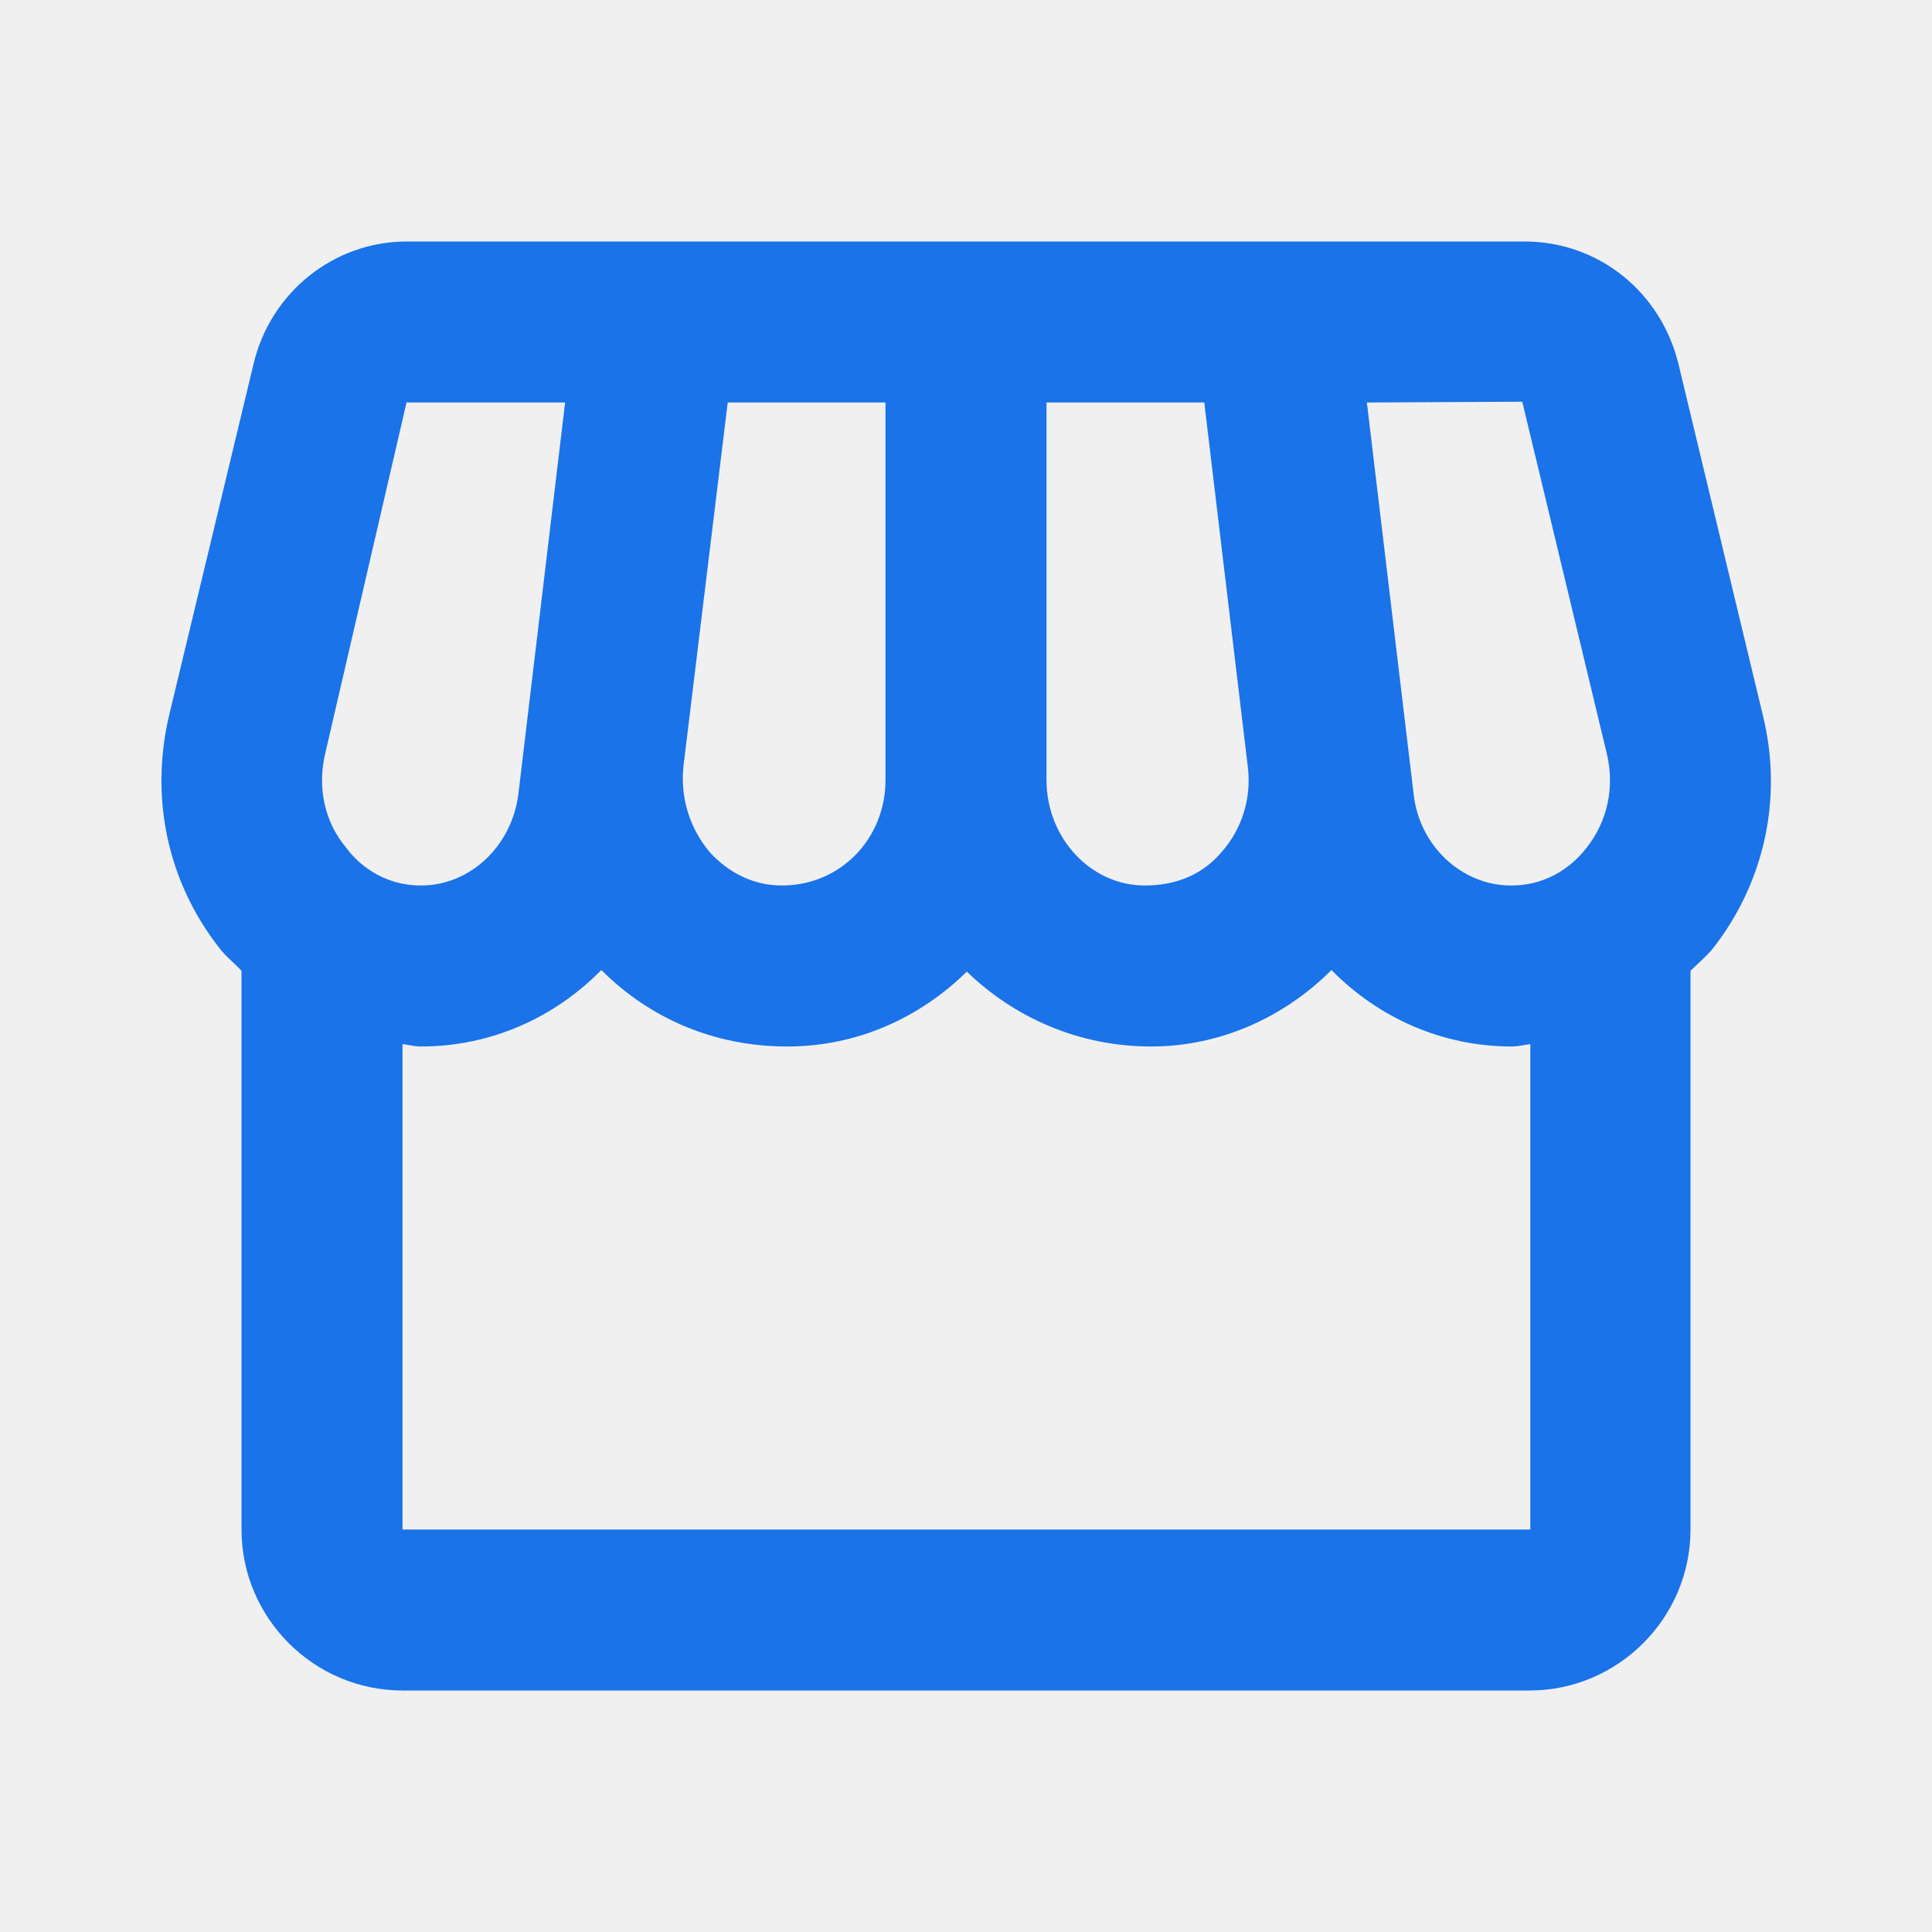
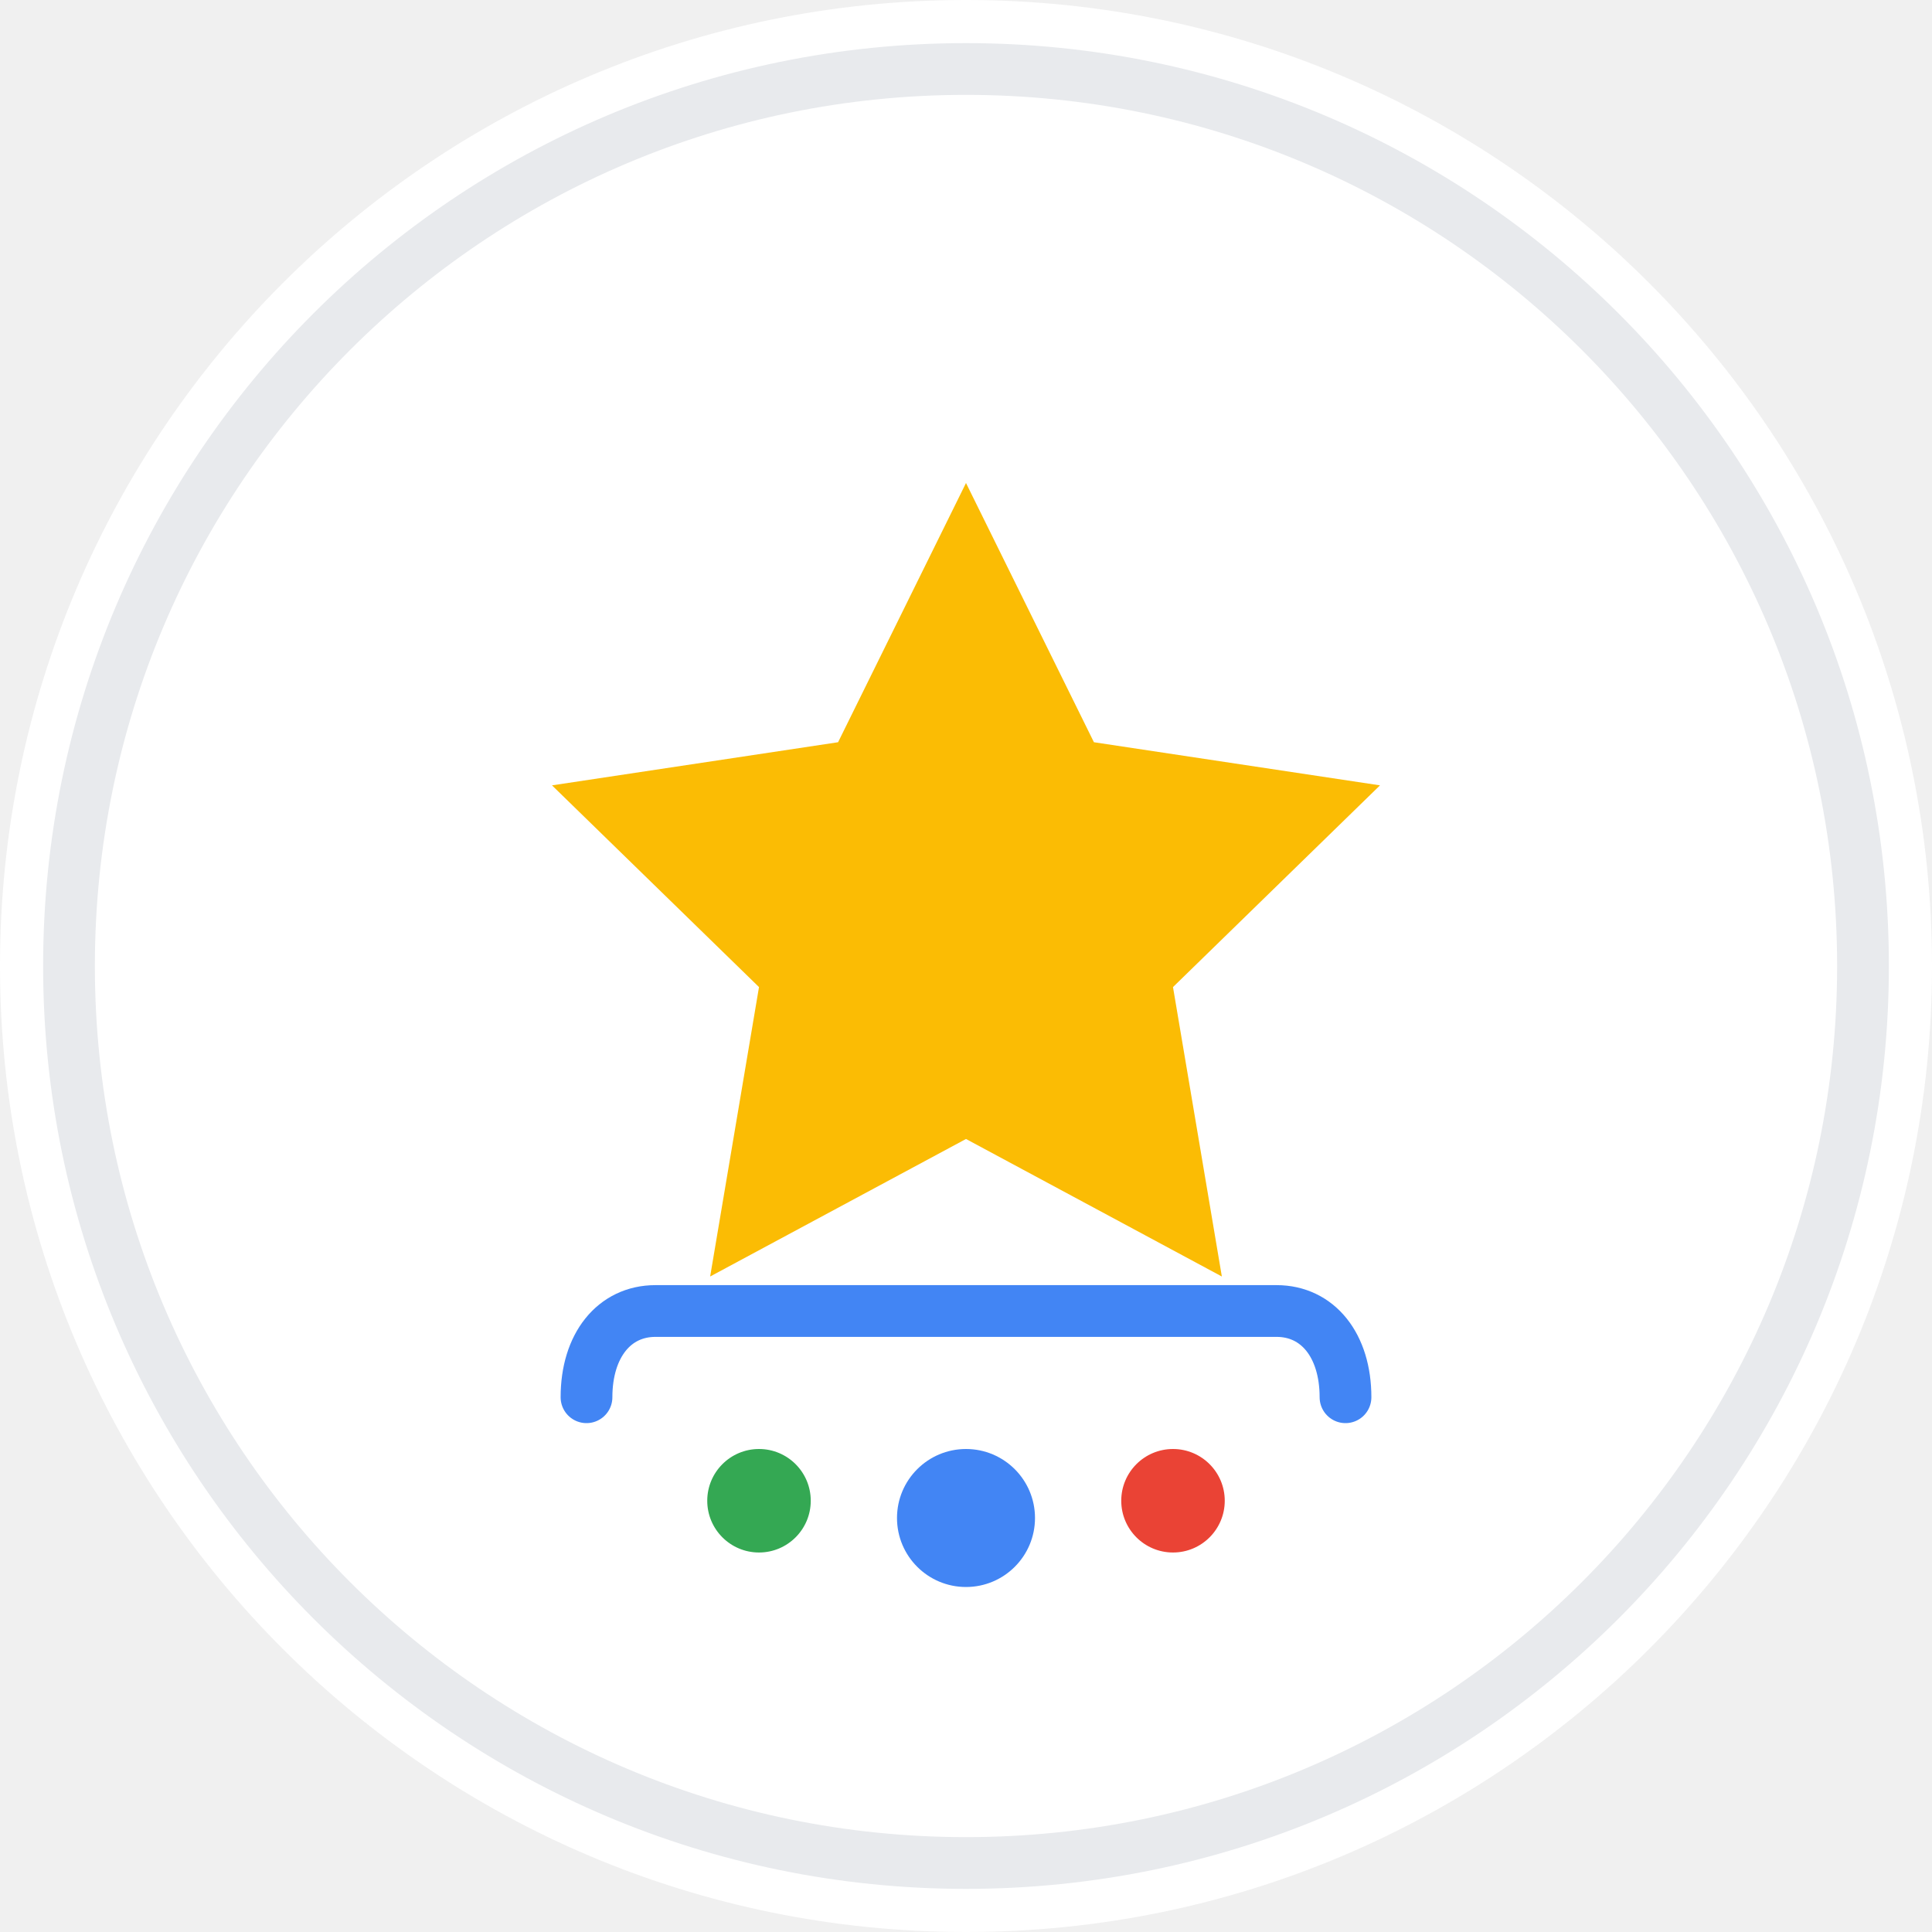
- <svg xmlns="http://www.w3.org/2000/svg" viewBox="0 0 24 24">
-   <path d="M21.9 8.89l-1.05-4.37c-.22-.9-1-1.52-1.91-1.52H5.05c-.9 0-1.69.63-1.9 1.52L2.1 8.89c-.24 1.02-.02 2.06.62 2.88.08.11.19.19.28.29V19c0 1.1.9 2 2 2h14c1.1 0 2-.9 2-2v-6.94c.09-.09.2-.18.28-.28.64-.82.87-1.87.62-2.89zm-2.99-3.9l1.05 4.37c.1.42.01.84-.25 1.17-.14.18-.44.47-.94.47-.61 0-1.14-.49-1.21-1.14L16.98 5l1.93-.01zM13 5h1.96l.54 4.52c.05.39-.07.78-.33 1.07-.22.26-.54.41-.95.41-.67 0-1.22-.59-1.22-1.31V5zM8.49 9.52L9.04 5H11v4.69c0 .72-.55 1.31-1.29 1.31-.34 0-.65-.15-.89-.41a1.42 1.42 0 0 1-.33-1.07zm-4.45-.16L5.05 5h1.97l-.58 4.86c-.08.65-.6 1.14-1.21 1.14-.49 0-.8-.29-.93-.47-.27-.32-.36-.75-.26-1.17zM5 19v-6.03c.08.01.15.03.23.03.87 0 1.66-.36 2.24-.95.6.6 1.4.95 2.31.95.87 0 1.65-.36 2.23-.93.59.57 1.39.93 2.29.93.84 0 1.64-.35 2.24-.95.58.59 1.37.95 2.24.95.08 0 .15-.02.23-.03V19H5z" fill="#1a73e8" />
+ <svg xmlns="http://www.w3.org/2000/svg" viewBox="0 0 56 56" width="56" height="56">
+   <circle cx="28" cy="28" r="28" fill="#fff" />
+   <circle cx="28" cy="28" r="26" fill="#fff" stroke="#E8EAED" stroke-width="1.5" />
+   <path d="M28 14l3.708 7.514L40 22.764l-6 5.847L35.416 37 28 33.014 20.584 37 22 28.611l-6-5.847 8.292-1.25z" fill="#FBBC04" />
+   <path d="M17 40.5c0-1.5.8-2.5 2-2.5h18c1.2 0 2 1 2 2.5" fill="none" stroke="#4285F4" stroke-width="1.5" stroke-linecap="round" />
+   <circle cx="28" cy="44" r="2" fill="#4285F4" />
+   <circle cx="22" cy="43.5" r="1.5" fill="#34A853" />
+   <circle cx="34" cy="43.5" r="1.5" fill="#EA4335" />
</svg>
